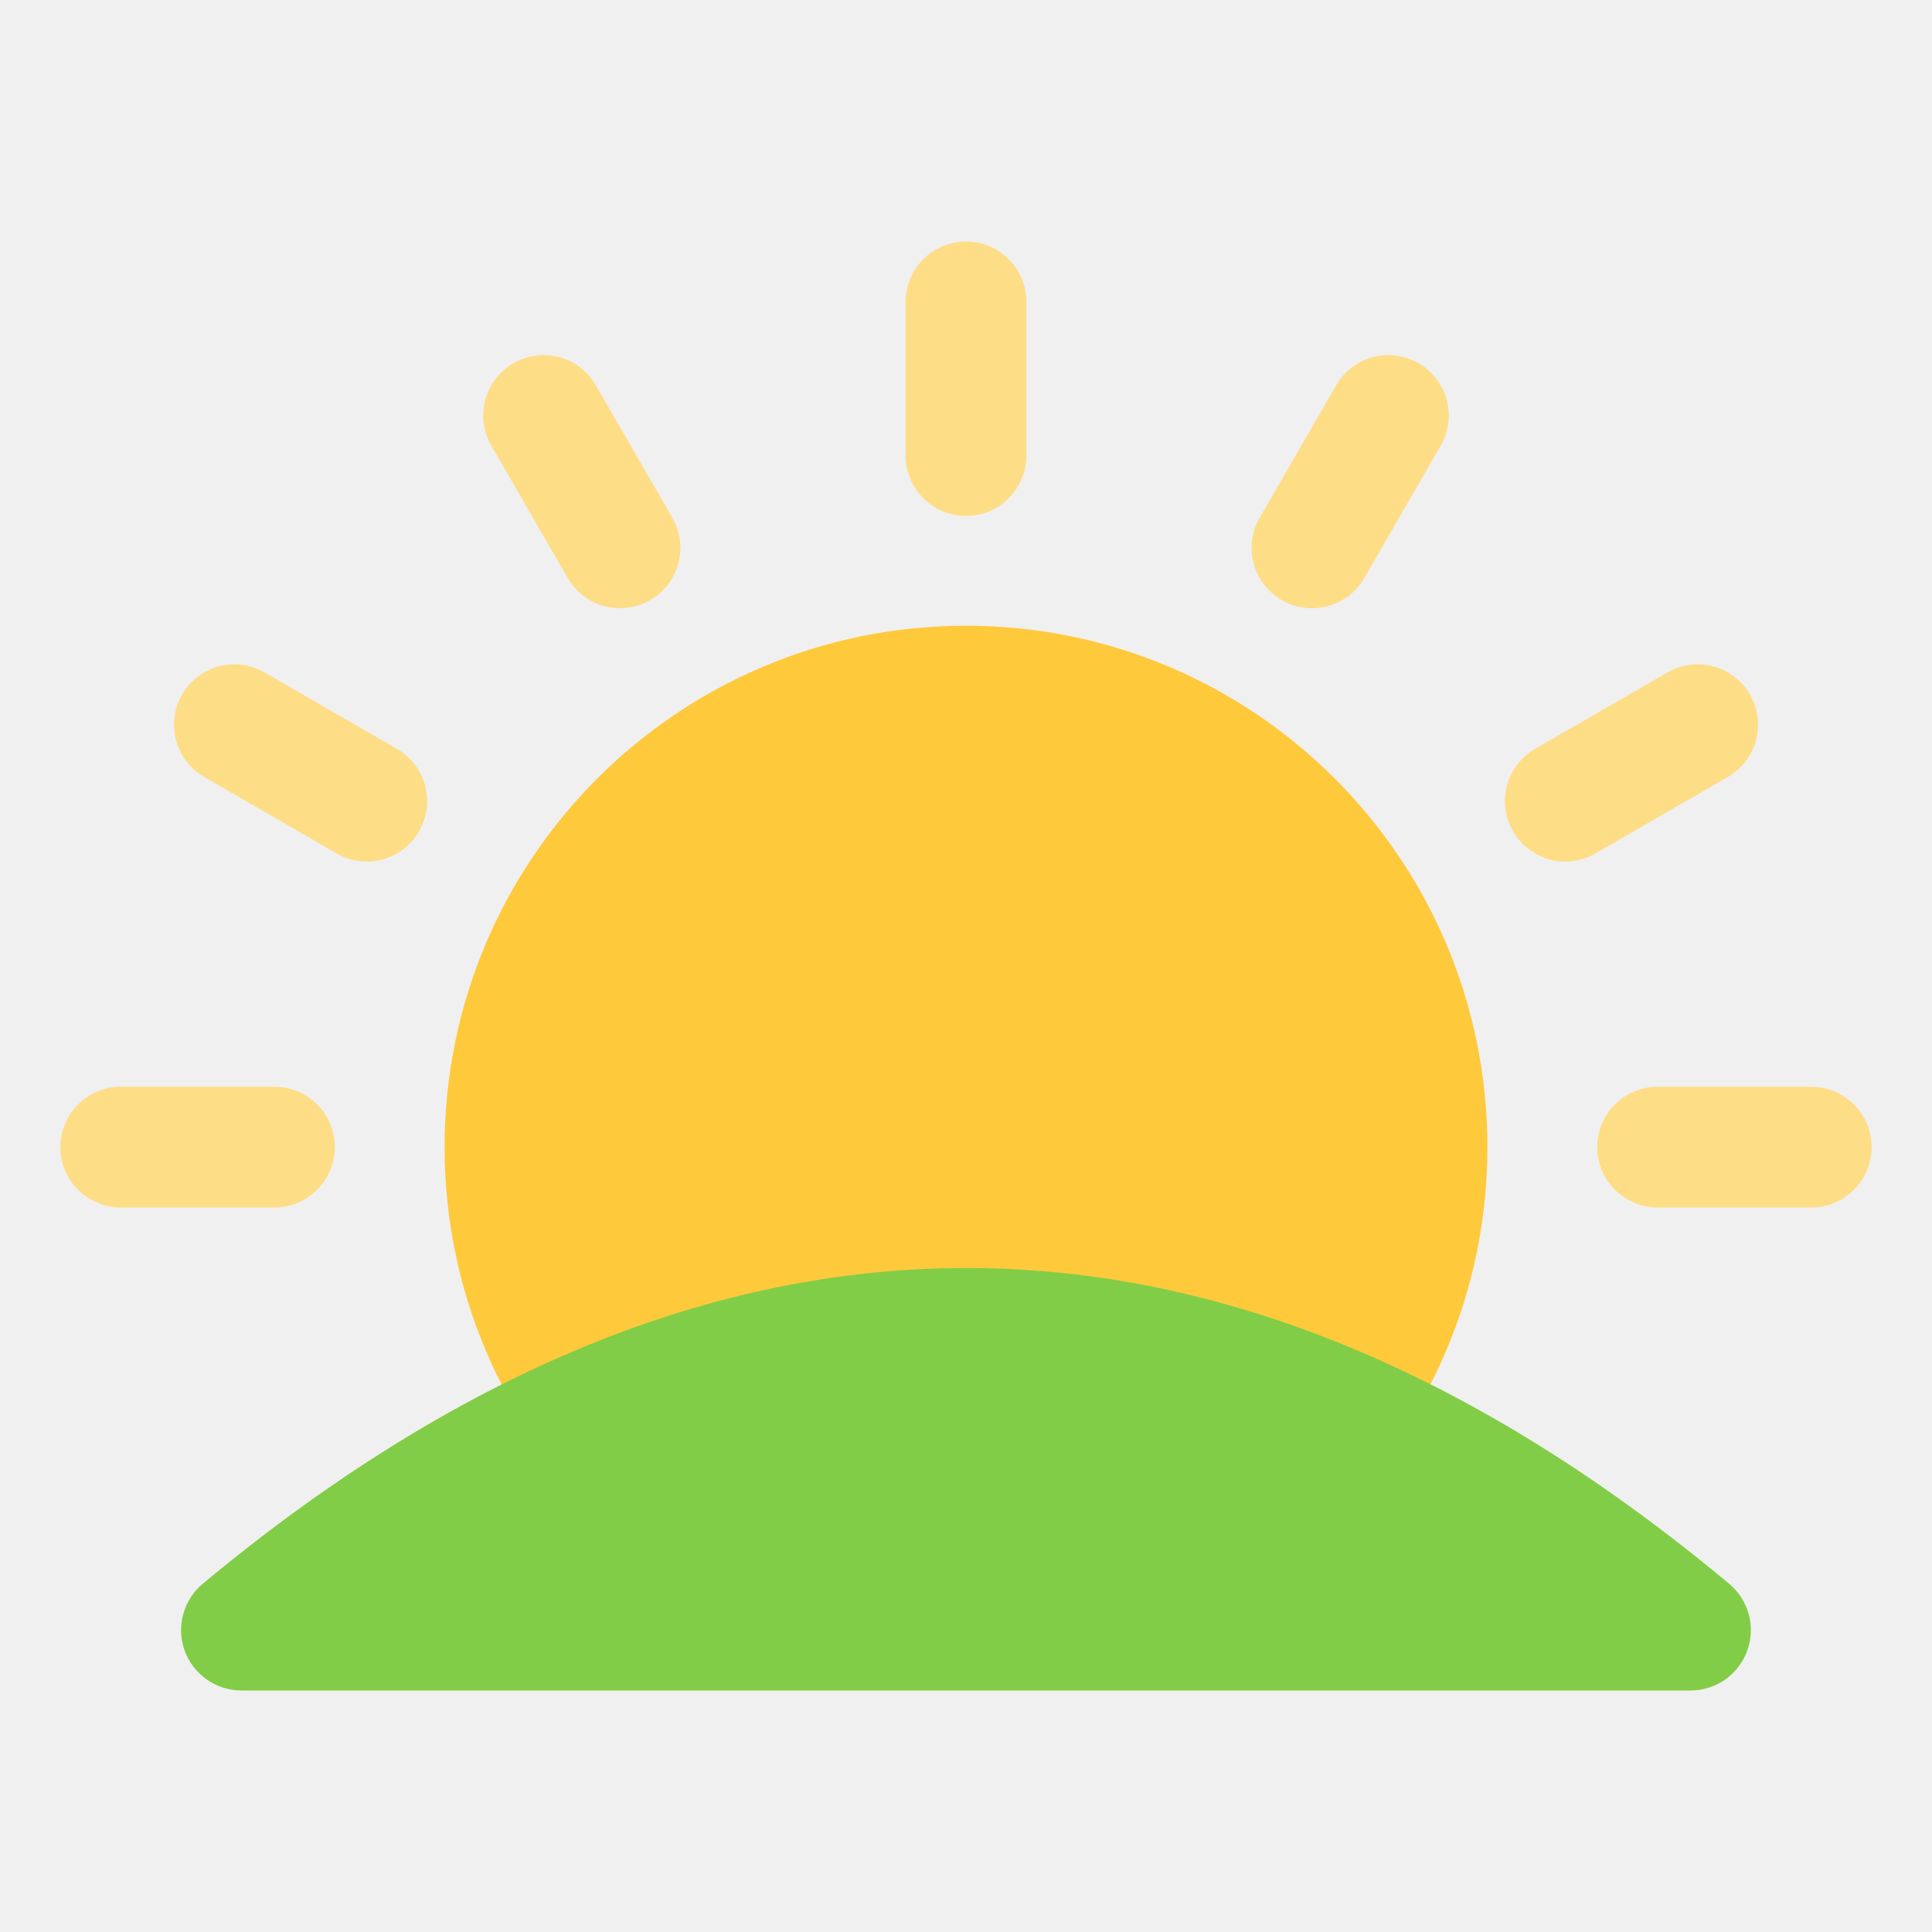
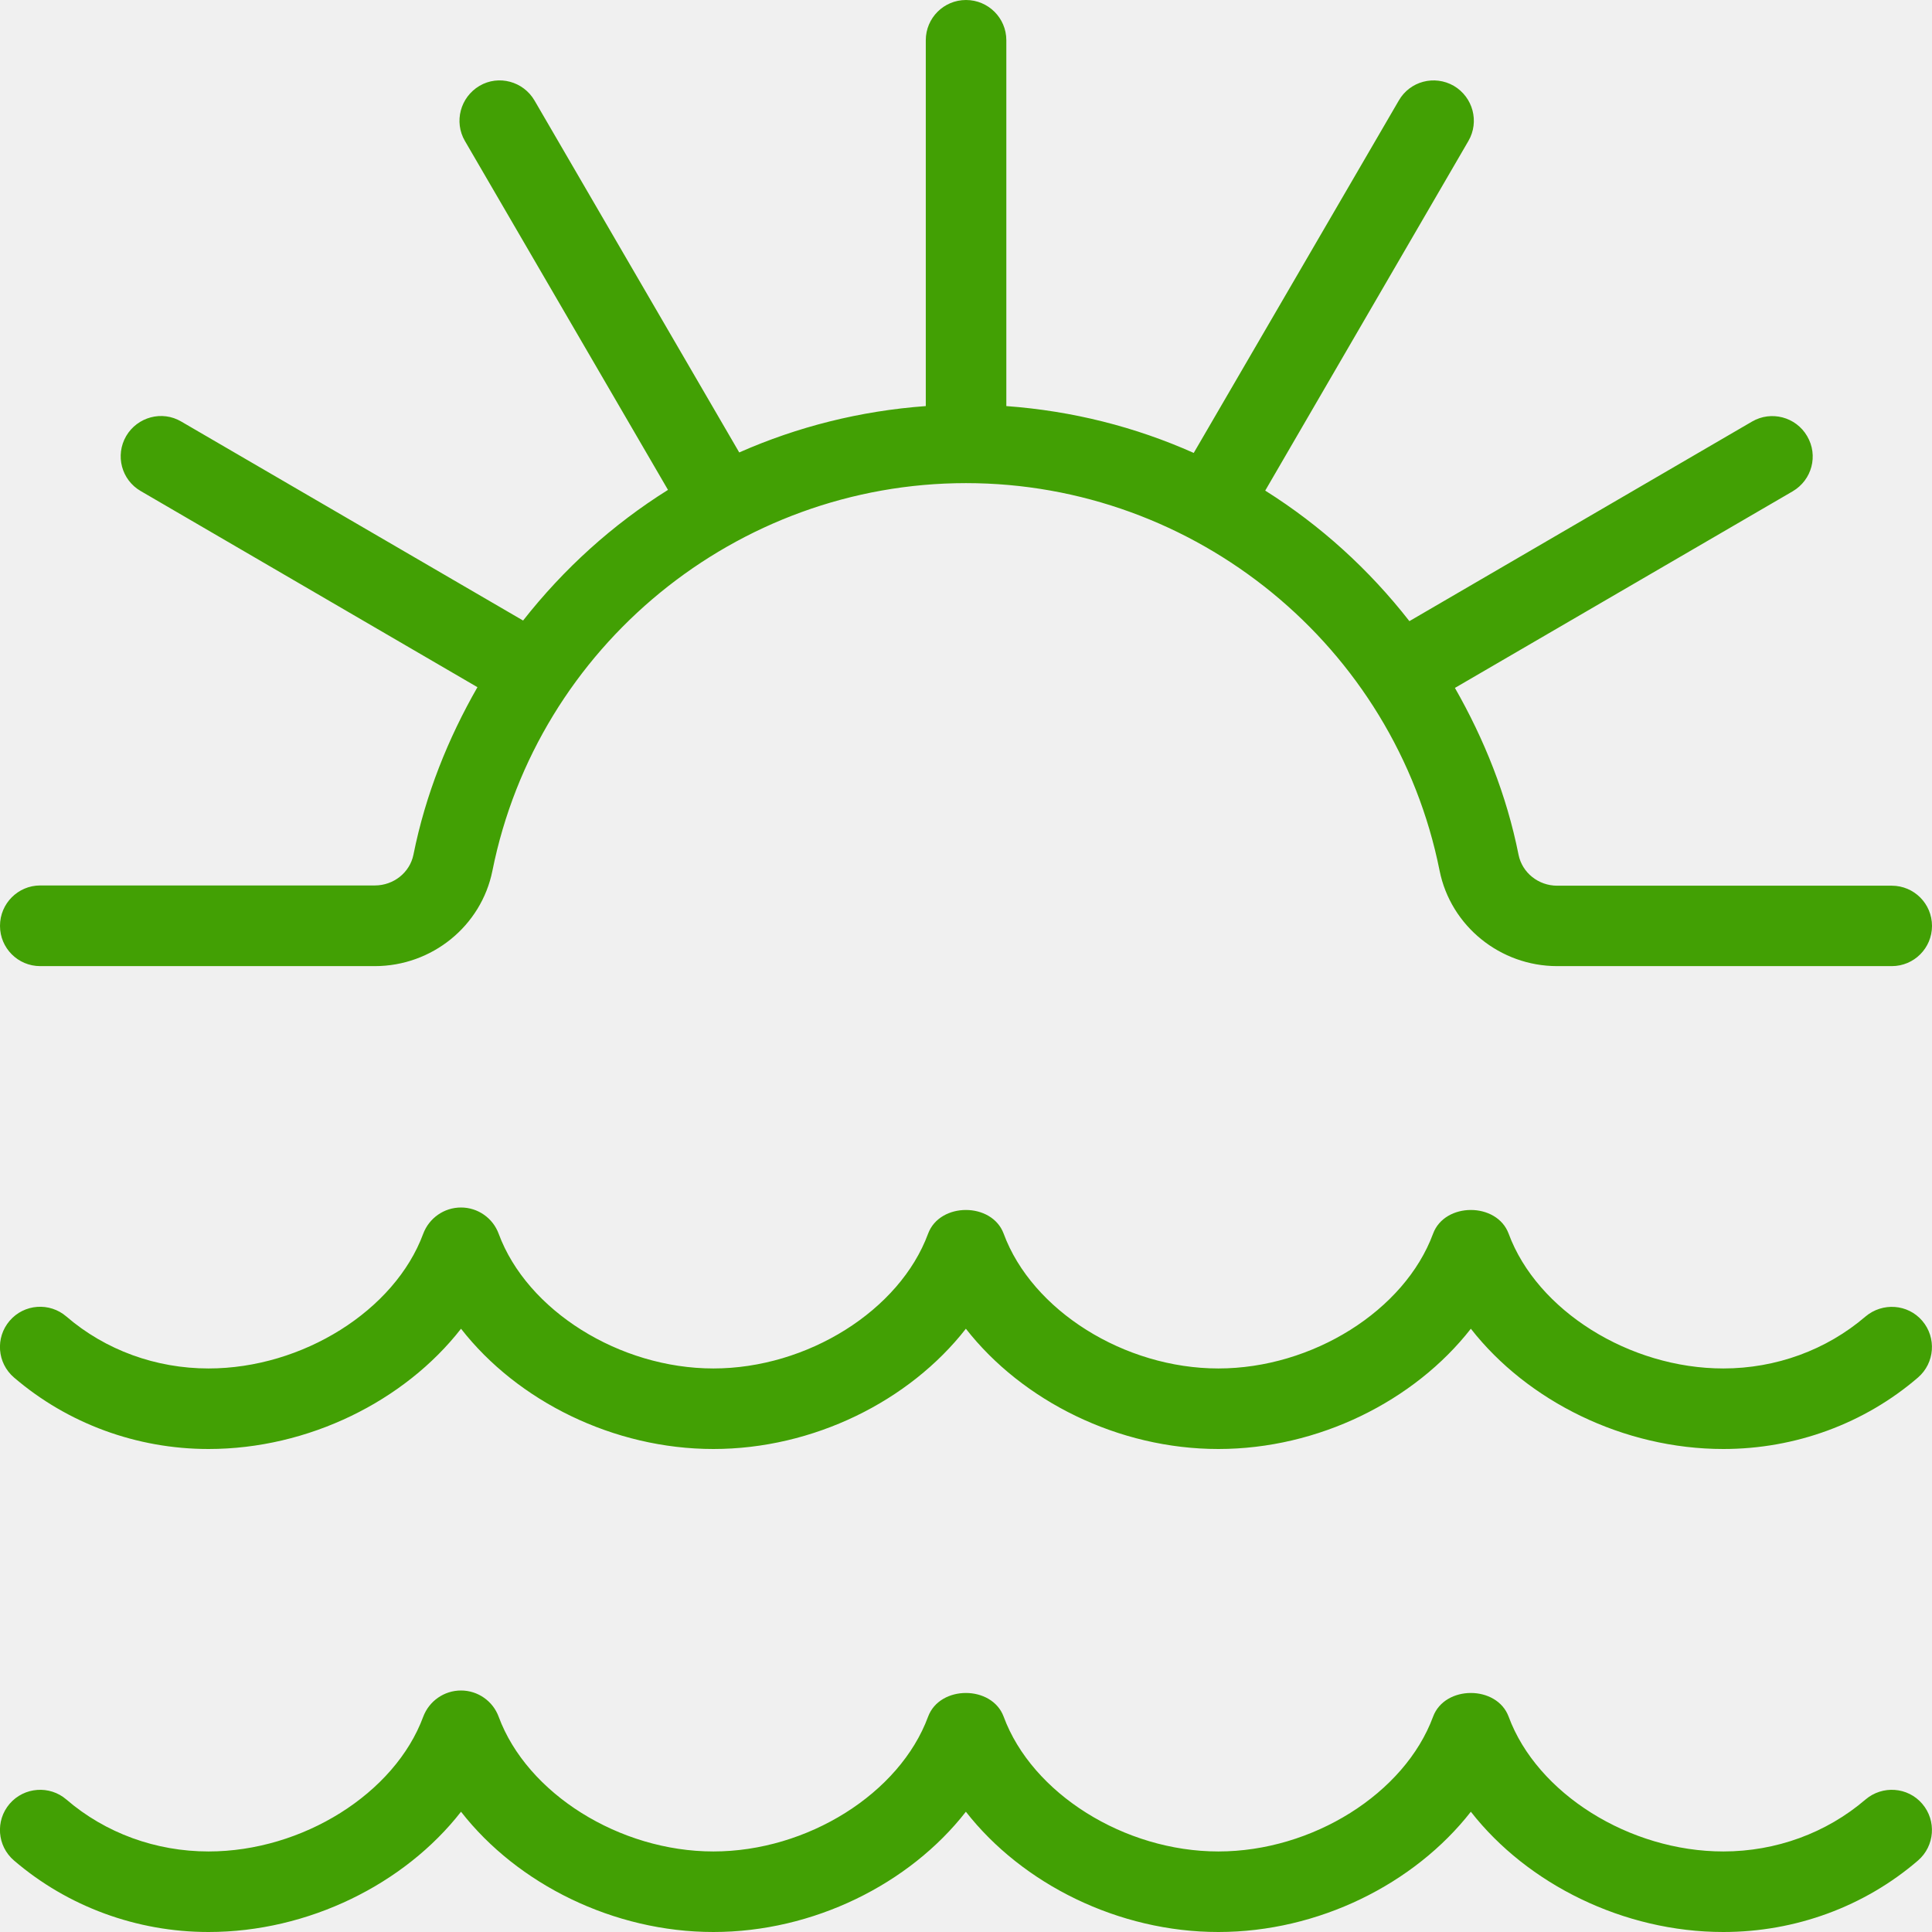
- <svg xmlns="http://www.w3.org/2000/svg" width="24" height="24" viewBox="0 0 24 24" fill="none">
-   <path d="M12 20.727C15.577 20.727 18.477 17.828 18.477 14.25C18.477 10.673 15.577 7.773 12 7.773C8.423 7.773 5.523 10.673 5.523 14.25C5.523 17.828 8.423 20.727 12 20.727Z" fill="#FFC93C" />
-   <path fill-rule="evenodd" clip-rule="evenodd" d="M2.52 19.673C2.401 19.772 2.316 19.904 2.276 20.053C2.235 20.202 2.242 20.36 2.294 20.505C2.347 20.65 2.443 20.775 2.569 20.864C2.695 20.952 2.846 21 3 21H21C21.154 21 21.305 20.952 21.431 20.864C21.557 20.775 21.652 20.65 21.705 20.505C21.757 20.36 21.764 20.203 21.724 20.054C21.683 19.905 21.598 19.772 21.48 19.674C18.323 17.041 15.157 15.751 12 15.752C8.843 15.753 5.677 17.047 2.52 19.673Z" fill="#82CD47" />
-   <path fill-rule="evenodd" clip-rule="evenodd" d="M22.5 13.5H20.591C20.392 13.5 20.202 13.579 20.061 13.72C19.92 13.86 19.841 14.051 19.841 14.25C19.841 14.449 19.92 14.64 20.061 14.78C20.202 14.921 20.392 15 20.591 15H22.5C22.699 15 22.89 14.921 23.03 14.78C23.171 14.64 23.25 14.449 23.25 14.25C23.25 14.051 23.171 13.86 23.03 13.72C22.89 13.579 22.699 13.5 22.5 13.5ZM3.409 13.5H1.5C1.301 13.5 1.11 13.579 0.97 13.72C0.829 13.86 0.75 14.051 0.75 14.25C0.75 14.449 0.829 14.64 0.97 14.78C1.11 14.921 1.301 15 1.5 15H3.409C3.608 15 3.798 14.921 3.939 14.78C4.08 14.64 4.159 14.449 4.159 14.25C4.159 14.051 4.08 13.86 3.939 13.72C3.798 13.579 3.608 13.5 3.409 13.5ZM2.532 9.649L4.185 10.604C4.357 10.702 4.561 10.728 4.752 10.676C4.943 10.624 5.106 10.499 5.205 10.327C5.304 10.156 5.331 9.952 5.281 9.761C5.23 9.569 5.106 9.405 4.935 9.305L3.282 8.351C3.11 8.253 2.906 8.227 2.715 8.279C2.524 8.331 2.361 8.456 2.262 8.627C2.163 8.799 2.136 9.003 2.186 9.194C2.237 9.386 2.361 9.549 2.532 9.649ZM20.718 8.351L19.065 9.305C18.894 9.405 18.77 9.569 18.719 9.761C18.669 9.952 18.696 10.156 18.795 10.327C18.894 10.499 19.057 10.624 19.248 10.676C19.439 10.728 19.643 10.702 19.815 10.604L21.468 9.649C21.639 9.549 21.763 9.386 21.814 9.194C21.864 9.003 21.837 8.799 21.738 8.627C21.639 8.456 21.476 8.331 21.285 8.279C21.094 8.227 20.89 8.253 20.718 8.351ZM6.101 5.532L7.055 7.185C7.155 7.356 7.319 7.48 7.511 7.531C7.702 7.581 7.906 7.554 8.077 7.455C8.249 7.356 8.374 7.193 8.426 7.002C8.478 6.811 8.452 6.607 8.354 6.435L7.399 4.782C7.299 4.611 7.136 4.487 6.944 4.436C6.753 4.386 6.549 4.413 6.377 4.512C6.206 4.611 6.081 4.774 6.029 4.965C5.977 5.156 6.003 5.36 6.101 5.532ZM16.601 4.782L15.646 6.435C15.548 6.607 15.522 6.811 15.574 7.002C15.626 7.193 15.751 7.356 15.923 7.455C16.094 7.554 16.298 7.581 16.489 7.531C16.681 7.48 16.845 7.356 16.945 7.185L17.899 5.532C17.997 5.36 18.023 5.156 17.971 4.965C17.919 4.774 17.794 4.611 17.622 4.512C17.451 4.413 17.247 4.386 17.056 4.436C16.864 4.487 16.701 4.611 16.601 4.782ZM11.25 3.75V5.659C11.25 5.858 11.329 6.048 11.47 6.189C11.61 6.33 11.801 6.409 12 6.409C12.199 6.409 12.39 6.33 12.53 6.189C12.671 6.048 12.75 5.858 12.75 5.659V3.75C12.75 3.551 12.671 3.36 12.53 3.22C12.39 3.079 12.199 3 12 3C11.801 3 11.61 3.079 11.47 3.22C11.329 3.36 11.25 3.551 11.25 3.75Z" fill="#FEDD87" />
+ <svg xmlns="http://www.w3.org/2000/svg" width="16" height="16" viewBox="0 0 16 16" fill="none">
+   <g clip-path="url(#clip0_1311_19134)">
+     <path d="M-0 7.667C-0 7.483 0.149 7.333 0.333 7.333H3.104C3.26 7.333 3.394 7.226 3.424 7.078C3.524 6.579 3.711 6.115 3.954 5.691L1.166 4.067C1.006 3.975 0.952 3.771 1.045 3.611C1.138 3.453 1.342 3.397 1.501 3.491L4.332 5.139C4.668 4.711 5.072 4.345 5.532 4.057L3.85 1.167C3.758 1.009 3.812 0.805 3.971 0.711C4.129 0.618 4.334 0.673 4.427 0.833L6.122 3.747C6.604 3.534 7.123 3.403 7.667 3.363V0.333C7.667 0.149 7.816 0 8 0C8.184 0 8.334 0.149 8.334 0.333V3.363C8.881 3.403 9.402 3.535 9.886 3.751L11.584 0.833C11.676 0.672 11.88 0.619 12.04 0.711C12.199 0.805 12.253 1.008 12.161 1.167L10.478 4.063C10.936 4.351 11.338 4.716 11.672 5.144L14.51 3.491C14.668 3.399 14.873 3.452 14.966 3.612C15.06 3.772 15.006 3.975 14.846 4.069L12.049 5.697C12.291 6.121 12.477 6.582 12.576 7.079C12.606 7.227 12.74 7.335 12.896 7.335H15.667C15.851 7.335 16 7.484 16 7.668C16 7.852 15.851 8.001 15.667 8.001H12.896C12.424 8.001 12.014 7.669 11.922 7.21C11.55 5.351 9.901 4.001 8 4.001C6.1 4.001 4.451 5.351 4.078 7.211C3.986 7.669 3.577 8.001 3.104 8.001H0.333C0.149 8.001 -0 7.852 -0 7.668V7.667ZM15.449 14.903C15.126 15.18 14.708 15.333 14.272 15.333C13.494 15.333 12.729 14.853 12.494 14.217C12.397 13.955 11.965 13.955 11.868 14.217C11.633 14.853 10.869 15.333 10.09 15.333C9.312 15.333 8.547 14.853 8.312 14.217C8.215 13.955 7.783 13.955 7.686 14.217C7.451 14.853 6.686 15.333 5.908 15.333C5.13 15.333 4.365 14.853 4.13 14.218C4.082 14.087 3.957 14 3.818 14C3.678 14 3.554 14.087 3.505 14.217C3.27 14.853 2.505 15.333 1.727 15.333C1.291 15.333 0.873 15.181 0.55 14.903C0.411 14.783 0.2 14.799 0.08 14.938C-0.04 15.078 -0.024 15.288 0.116 15.408C0.56 15.789 1.132 16 1.727 16C2.553 16 3.35 15.604 3.818 15.004C4.286 15.604 5.082 16 5.908 16C6.735 16 7.531 15.604 7.999 15.004C8.468 15.604 9.264 16 10.09 16C10.917 16 11.712 15.604 12.181 15.004C12.65 15.604 13.446 16 14.272 16C14.868 16 15.44 15.79 15.884 15.408C16.023 15.288 16.039 15.078 15.919 14.938C15.8 14.799 15.59 14.783 15.449 14.903ZM15.449 10.903C15.126 11.18 14.708 11.333 14.272 11.333C13.494 11.333 12.729 10.853 12.494 10.217C12.397 9.955 11.965 9.955 11.868 10.217C11.633 10.853 10.869 11.333 10.09 11.333C9.312 11.333 8.547 10.853 8.312 10.217C8.215 9.955 7.783 9.955 7.686 10.217C7.451 10.853 6.686 11.333 5.908 11.333C5.13 11.333 4.365 10.853 4.13 10.218C4.082 10.087 3.957 10 3.818 10C3.678 10 3.554 10.087 3.505 10.217C3.27 10.853 2.505 11.333 1.727 11.333C1.291 11.333 0.873 11.181 0.55 10.903C0.411 10.783 0.2 10.798 0.08 10.938C-0.04 11.078 -0.024 11.288 0.116 11.408C0.56 11.789 1.132 12 1.727 12C2.553 12 3.35 11.604 3.818 11.004C4.286 11.604 5.082 12 5.908 12C6.735 12 7.531 11.604 7.999 11.004C8.468 11.604 9.264 12 10.09 12C10.917 12 11.712 11.604 12.181 11.004C12.65 11.604 13.446 12 14.272 12C14.868 12 15.44 11.79 15.884 11.408C16.023 11.288 16.039 11.078 15.919 10.938C15.8 10.799 15.59 10.784 15.449 10.903Z" fill="#42A004" />
+   </g>
+   <defs>
+     <clipPath id="clip0_1311_19134">
+       <rect width="16" height="16" fill="white" />
+     </clipPath>
+   </defs>
</svg>
